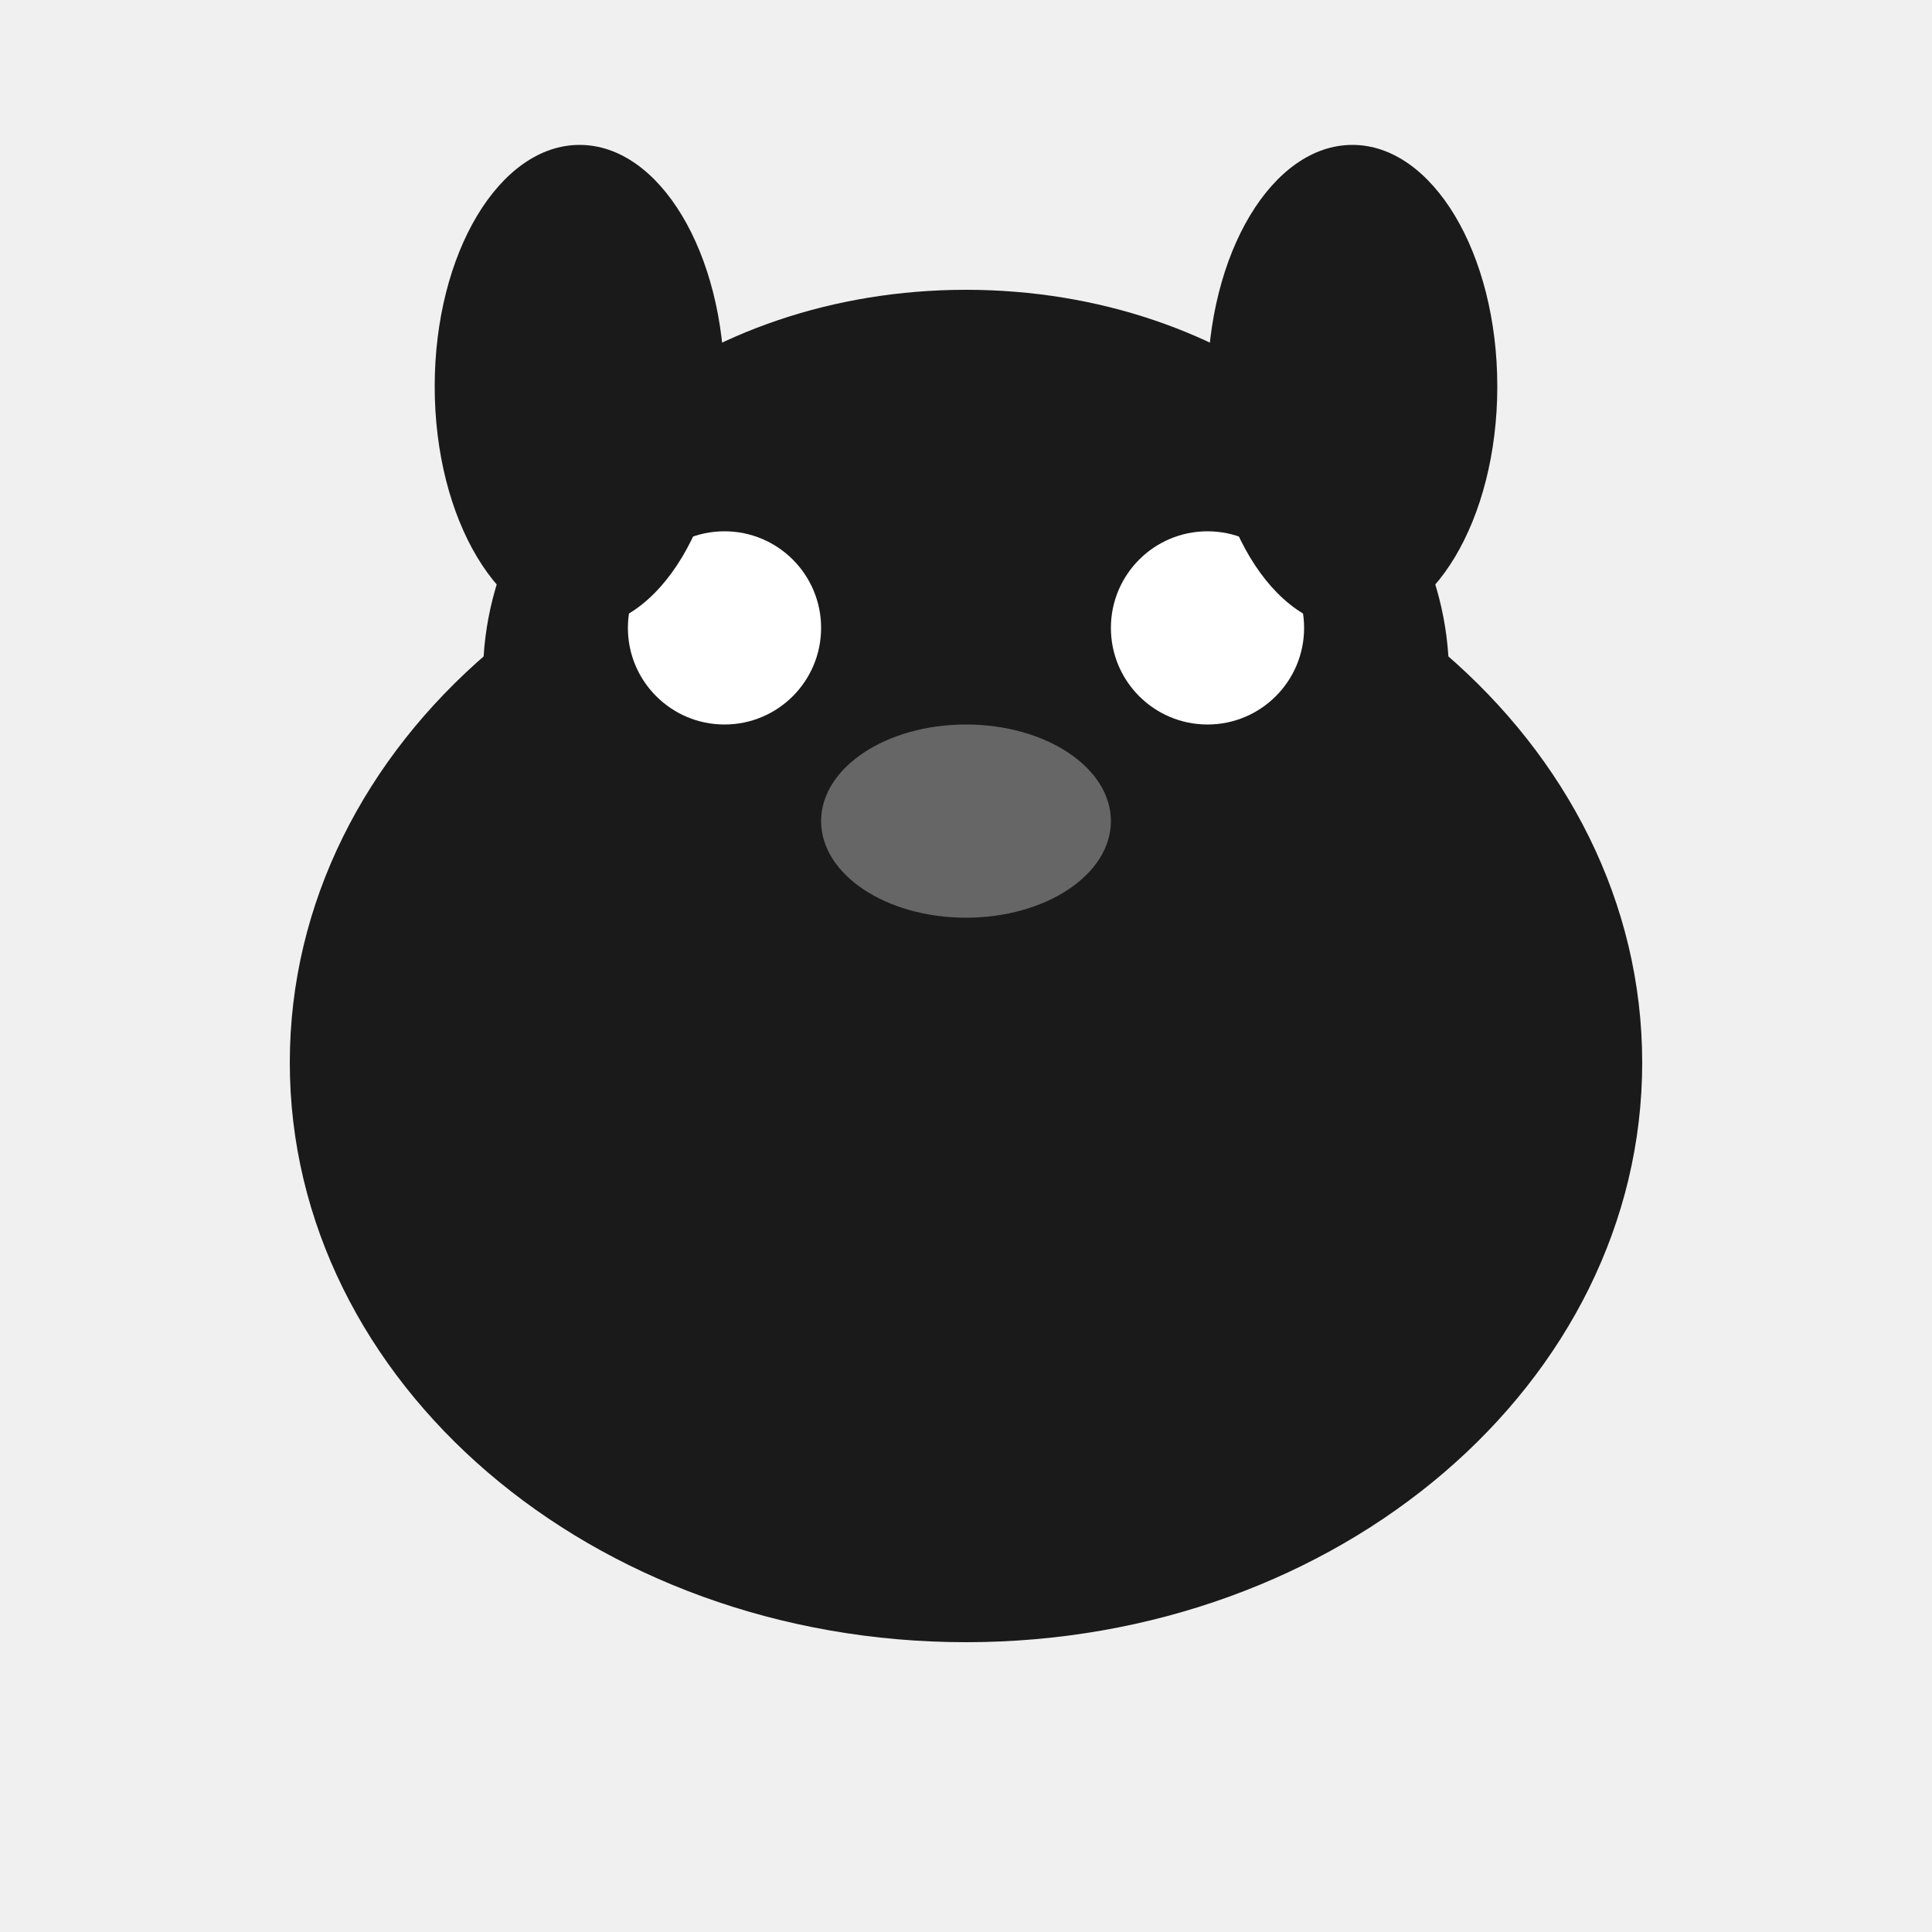
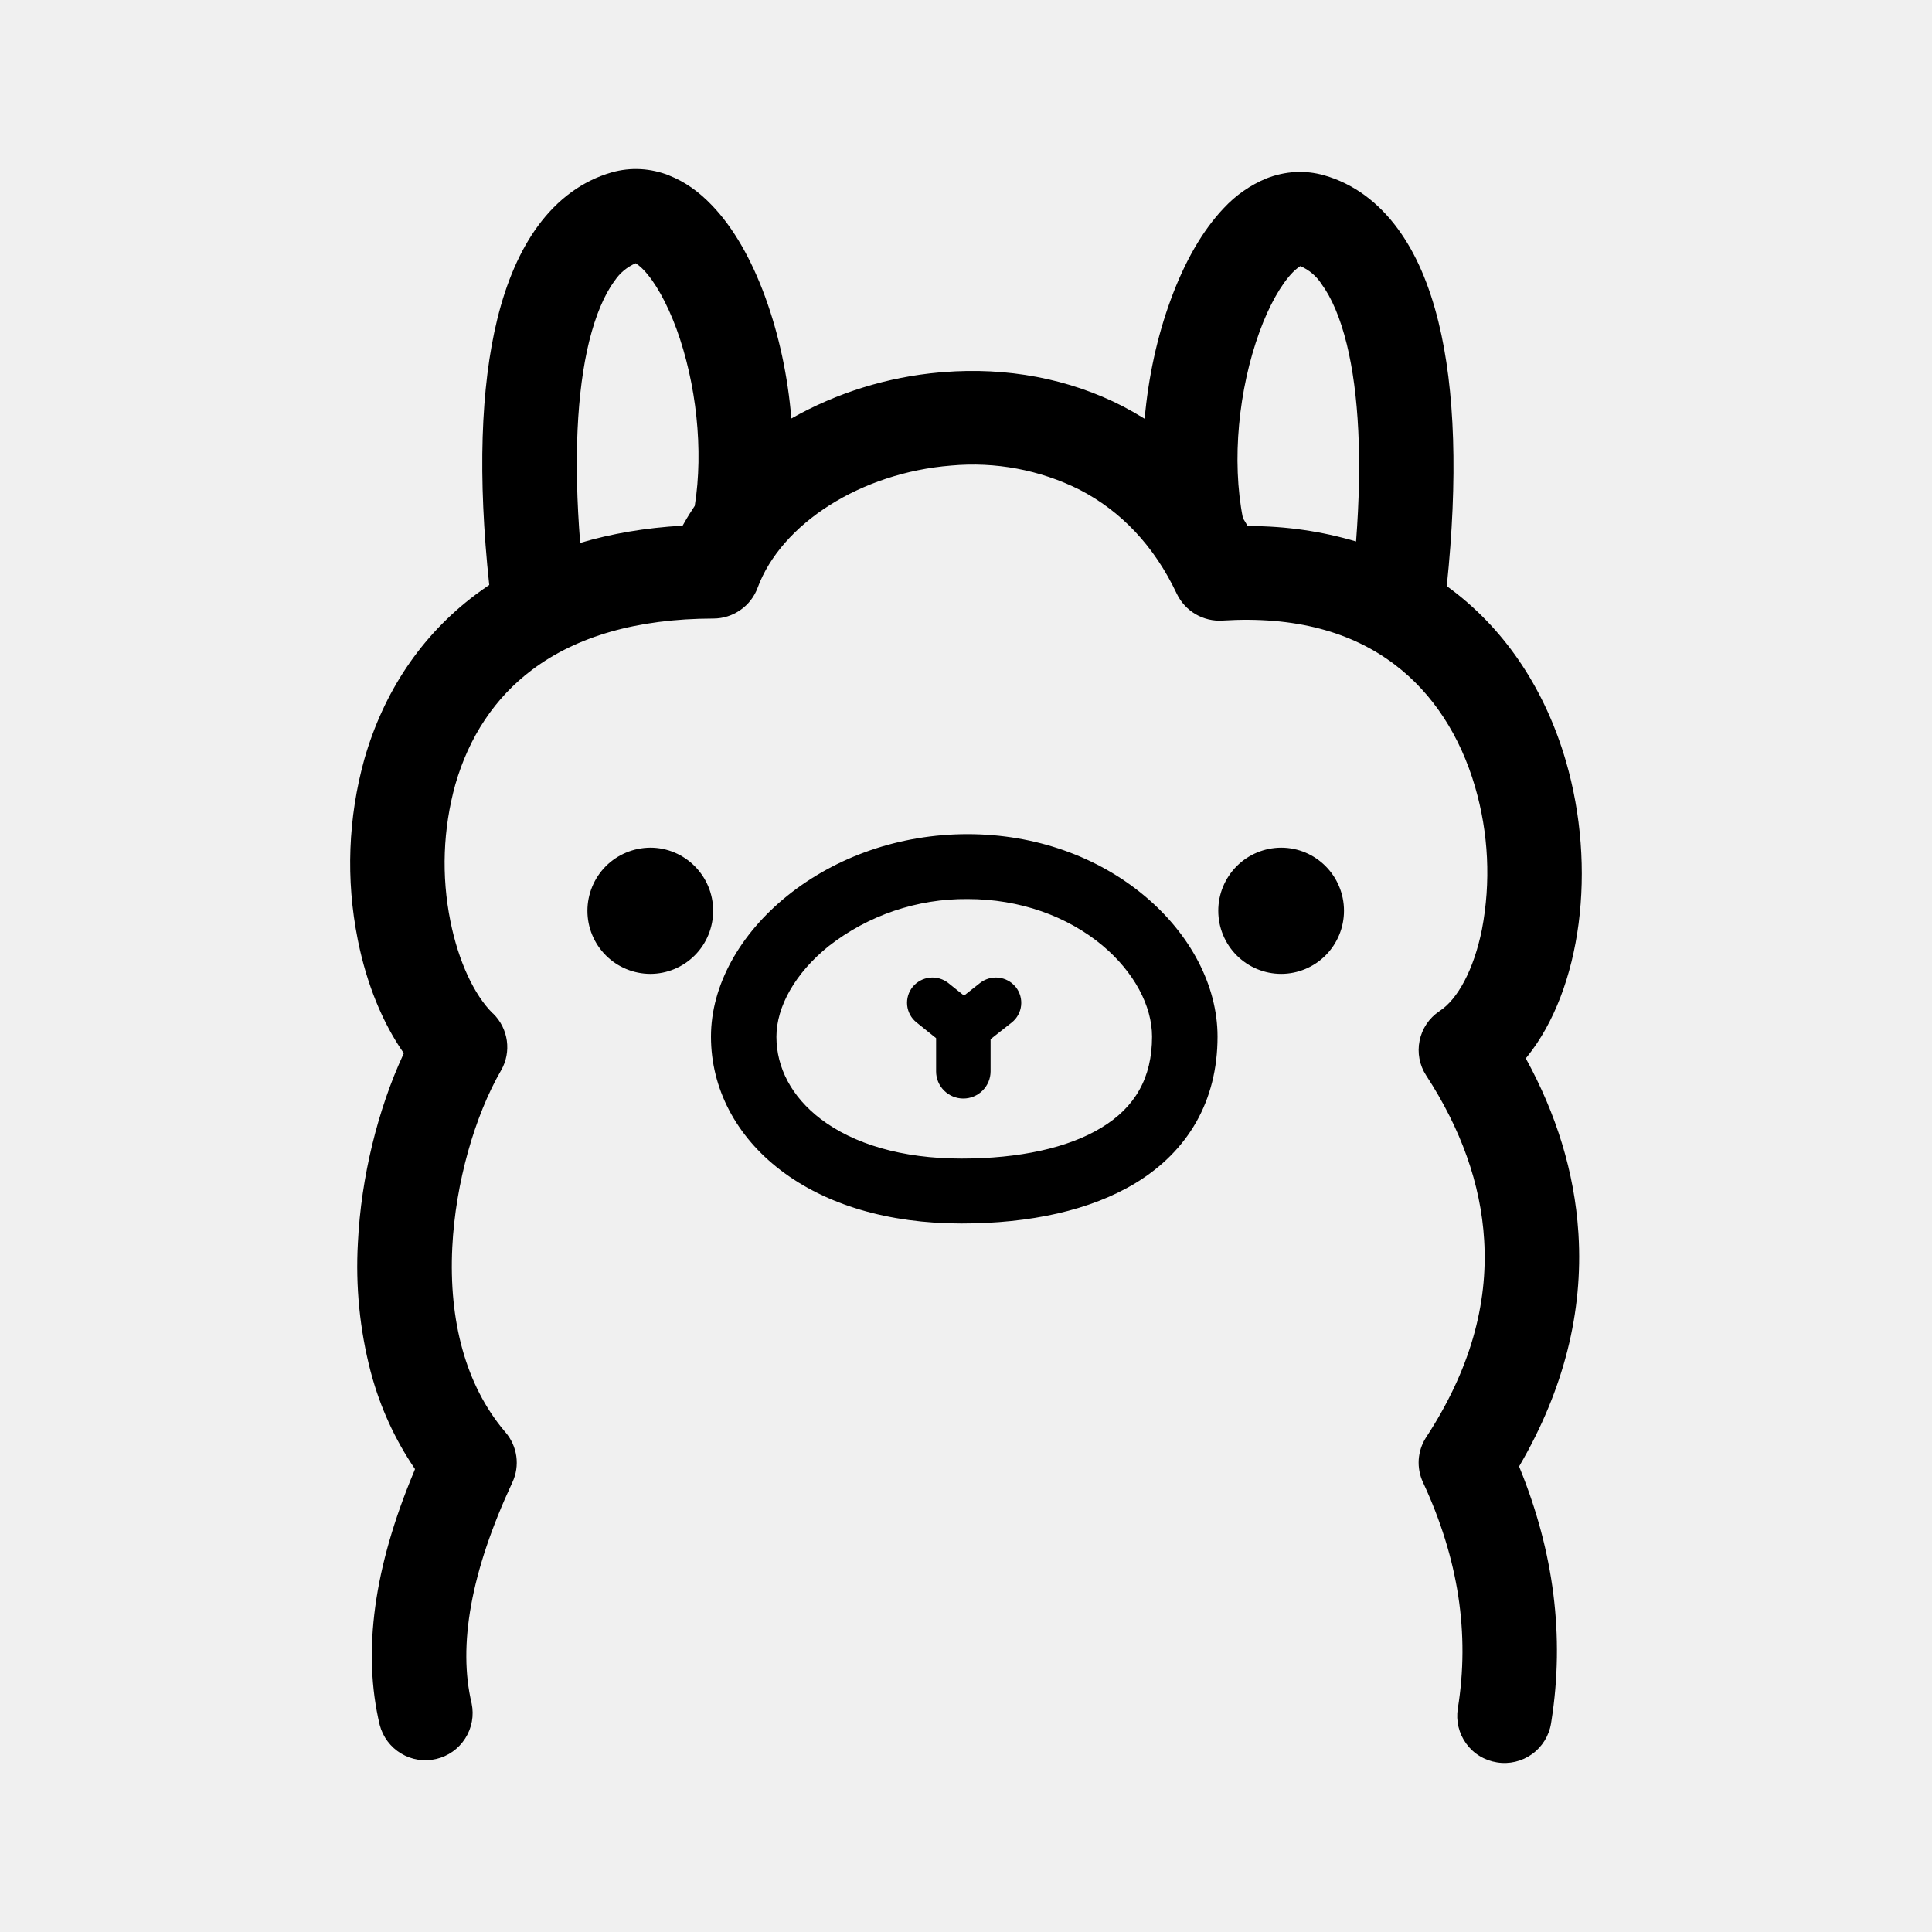
<svg xmlns="http://www.w3.org/2000/svg" width="40" height="40" viewBox="0 0 40 40" fill="none">
-   <ellipse cx="20" cy="22" rx="14" ry="12" fill="#1A1A1A" />
-   <ellipse cx="20" cy="14" rx="10" ry="8" fill="#1A1A1A" />
-   <circle cx="15" cy="13" r="2" fill="white" />
-   <circle cx="25" cy="13" r="2" fill="white" />
-   <ellipse cx="20" cy="17" rx="3" ry="2" fill="#666" />
-   <ellipse cx="12" cy="8" rx="3" ry="5" fill="#1A1A1A" />
-   <ellipse cx="28" cy="8" rx="3" ry="5" fill="#1A1A1A" />
+   <path fill-rule="evenodd" clip-rule="evenodd" d="M13.857 3.635C14.181 3.762 14.474 3.972 14.739 4.25C15.182 4.709 15.556 5.366 15.841 6.144C16.127 6.927 16.313 7.794 16.384 8.664C17.328 8.13 18.376 7.805 19.457 7.71L19.534 7.704C20.838 7.599 22.128 7.835 23.253 8.415C23.405 8.495 23.553 8.58 23.699 8.67C23.774 7.817 23.957 6.969 24.239 6.204C24.524 5.424 24.898 4.769 25.338 4.308C25.585 4.042 25.886 3.832 26.222 3.693C26.608 3.543 27.017 3.516 27.416 3.63C28.017 3.801 28.534 4.182 28.94 4.736C29.312 5.241 29.591 5.889 29.782 6.666C30.127 8.067 30.186 9.911 29.954 12.134L30.034 12.194L30.073 12.223C31.208 13.086 31.998 14.318 32.417 15.748C33.069 17.978 32.741 20.48 31.616 21.88L31.589 21.911L31.592 21.916C32.218 23.058 32.597 24.266 32.678 25.515L32.681 25.561C32.777 27.158 32.381 28.766 31.46 30.346L31.45 30.36L31.465 30.396C32.172 32.132 32.395 33.88 32.121 35.626L32.112 35.684C32.07 35.939 31.928 36.167 31.718 36.318C31.508 36.468 31.247 36.53 30.992 36.488C30.866 36.468 30.744 36.424 30.635 36.357C30.526 36.291 30.431 36.203 30.356 36.099C30.281 35.996 30.227 35.879 30.197 35.755C30.167 35.63 30.162 35.501 30.182 35.375C30.433 33.825 30.197 32.272 29.462 30.691C29.393 30.544 29.363 30.382 29.373 30.22C29.384 30.058 29.435 29.902 29.522 29.765L29.528 29.756C30.434 28.37 30.809 27.011 30.728 25.676C30.659 24.508 30.241 23.36 29.528 22.267C29.389 22.054 29.34 21.795 29.391 21.547C29.441 21.298 29.587 21.079 29.798 20.938L29.811 20.928C30.176 20.69 30.512 20.081 30.681 19.248C30.869 18.264 30.82 17.249 30.539 16.288C30.232 15.238 29.669 14.361 28.881 13.763C27.989 13.082 26.807 12.754 25.311 12.848C25.116 12.861 24.921 12.814 24.752 12.715C24.583 12.616 24.448 12.468 24.363 12.291C23.892 11.294 23.206 10.58 22.349 10.137C21.527 9.727 20.606 9.555 19.691 9.639C17.823 9.788 16.177 10.841 15.686 12.168C15.617 12.355 15.492 12.517 15.328 12.63C15.165 12.744 14.97 12.806 14.771 12.806C13.171 12.809 11.931 13.184 11.025 13.861C10.242 14.445 9.709 15.263 9.427 16.242C9.171 17.164 9.136 18.134 9.325 19.072C9.492 19.909 9.821 20.602 10.197 20.975L10.21 20.985C10.527 21.296 10.595 21.78 10.373 22.163C9.833 23.096 9.43 24.486 9.364 25.823C9.289 27.35 9.643 28.676 10.442 29.627L10.466 29.655C10.587 29.796 10.664 29.968 10.69 30.152C10.715 30.335 10.687 30.523 10.608 30.691C9.745 32.544 9.479 34.069 9.765 35.269C9.817 35.518 9.769 35.778 9.632 35.992C9.495 36.207 9.279 36.36 9.031 36.418C8.783 36.477 8.522 36.436 8.304 36.304C8.085 36.173 7.927 35.962 7.862 35.715C7.497 34.188 7.745 32.44 8.572 30.468L8.592 30.416L8.581 30.398C8.174 29.798 7.871 29.134 7.684 28.434L7.676 28.406C7.448 27.533 7.359 26.629 7.41 25.729C7.476 24.363 7.827 22.965 8.344 21.843L8.361 21.805L8.358 21.802C7.919 21.174 7.593 20.372 7.413 19.484L7.406 19.448C7.158 18.209 7.206 16.93 7.545 15.713C7.939 14.341 8.711 13.162 9.85 12.309C9.94 12.242 10.034 12.175 10.129 12.111C9.89 9.872 9.95 8.016 10.296 6.606C10.487 5.829 10.768 5.181 11.139 4.676C11.544 4.124 12.06 3.743 12.662 3.57C13.061 3.456 13.472 3.482 13.857 3.633V3.635ZM20.032 17.27C21.436 17.27 22.732 17.739 23.701 18.552C24.645 19.343 25.208 20.405 25.208 21.462C25.208 22.794 24.599 23.832 23.509 24.495C22.578 25.058 21.332 25.331 19.904 25.331C18.39 25.331 17.098 24.942 16.165 24.23C15.239 23.525 14.72 22.535 14.72 21.462C14.72 20.402 15.317 19.337 16.304 18.544C17.306 17.738 18.629 17.27 20.032 17.27ZM20.032 18.614C18.991 18.605 17.978 18.948 17.157 19.589C16.466 20.144 16.075 20.841 16.075 21.464C16.075 22.106 16.39 22.707 16.989 23.165C17.672 23.686 18.675 23.987 19.904 23.987C21.102 23.987 22.113 23.767 22.802 23.348C23.497 22.928 23.852 22.319 23.852 21.462C23.852 20.828 23.483 20.128 22.828 19.578C22.102 18.971 21.117 18.614 20.032 18.614ZM21.024 20.429L21.03 20.435C21.21 20.662 21.173 20.99 20.947 21.17L20.509 21.515V22.184C20.508 22.333 20.448 22.475 20.342 22.58C20.236 22.685 20.093 22.744 19.945 22.744C19.796 22.744 19.653 22.685 19.547 22.58C19.441 22.475 19.381 22.333 19.381 22.184V21.494L18.974 21.167C18.92 21.124 18.876 21.071 18.843 21.011C18.81 20.95 18.789 20.884 18.782 20.816C18.775 20.747 18.781 20.678 18.801 20.612C18.82 20.547 18.853 20.485 18.896 20.432C18.985 20.324 19.112 20.256 19.251 20.241C19.39 20.227 19.528 20.268 19.637 20.355L19.959 20.613L20.29 20.352C20.398 20.267 20.535 20.227 20.673 20.241C20.81 20.256 20.936 20.323 21.024 20.429ZM13.464 17.55C14.181 17.55 14.765 18.136 14.765 18.857C14.765 19.203 14.629 19.535 14.384 19.78C14.14 20.025 13.809 20.163 13.463 20.163C13.118 20.162 12.787 20.024 12.543 19.78C12.299 19.535 12.162 19.204 12.162 18.858C12.162 18.513 12.298 18.181 12.542 17.935C12.786 17.69 13.119 17.552 13.464 17.55ZM26.523 17.55C27.244 17.55 27.826 18.136 27.826 18.857C27.826 19.203 27.689 19.535 27.445 19.78C27.201 20.025 26.869 20.163 26.523 20.163C26.178 20.162 25.847 20.024 25.604 19.78C25.36 19.535 25.223 19.204 25.223 18.858C25.222 18.513 25.359 18.181 25.603 17.935C25.846 17.69 26.178 17.552 26.523 17.55ZM13.16 5.45L13.155 5.453C12.982 5.529 12.833 5.652 12.728 5.81L12.72 5.819C12.514 6.102 12.334 6.519 12.198 7.067C11.944 8.105 11.874 9.513 12.012 11.24C12.658 11.048 13.361 10.928 14.118 10.884L14.133 10.883L14.162 10.832C14.231 10.709 14.305 10.591 14.384 10.473C14.569 9.317 14.417 7.935 14.005 6.807C13.803 6.261 13.559 5.832 13.325 5.588C13.277 5.537 13.223 5.492 13.165 5.453L13.16 5.45ZM26.921 5.51L26.918 5.511C26.86 5.55 26.806 5.596 26.758 5.646C26.523 5.891 26.277 6.321 26.078 6.867C25.643 8.058 25.497 9.531 25.733 10.726L25.82 10.871L25.832 10.892H25.877C26.621 10.892 27.362 10.999 28.076 11.21C28.205 9.524 28.133 8.145 27.884 7.127C27.749 6.579 27.569 6.162 27.36 5.879L27.355 5.87C27.249 5.712 27.101 5.587 26.927 5.511H26.921V5.51Z" fill="black" />
</svg>
